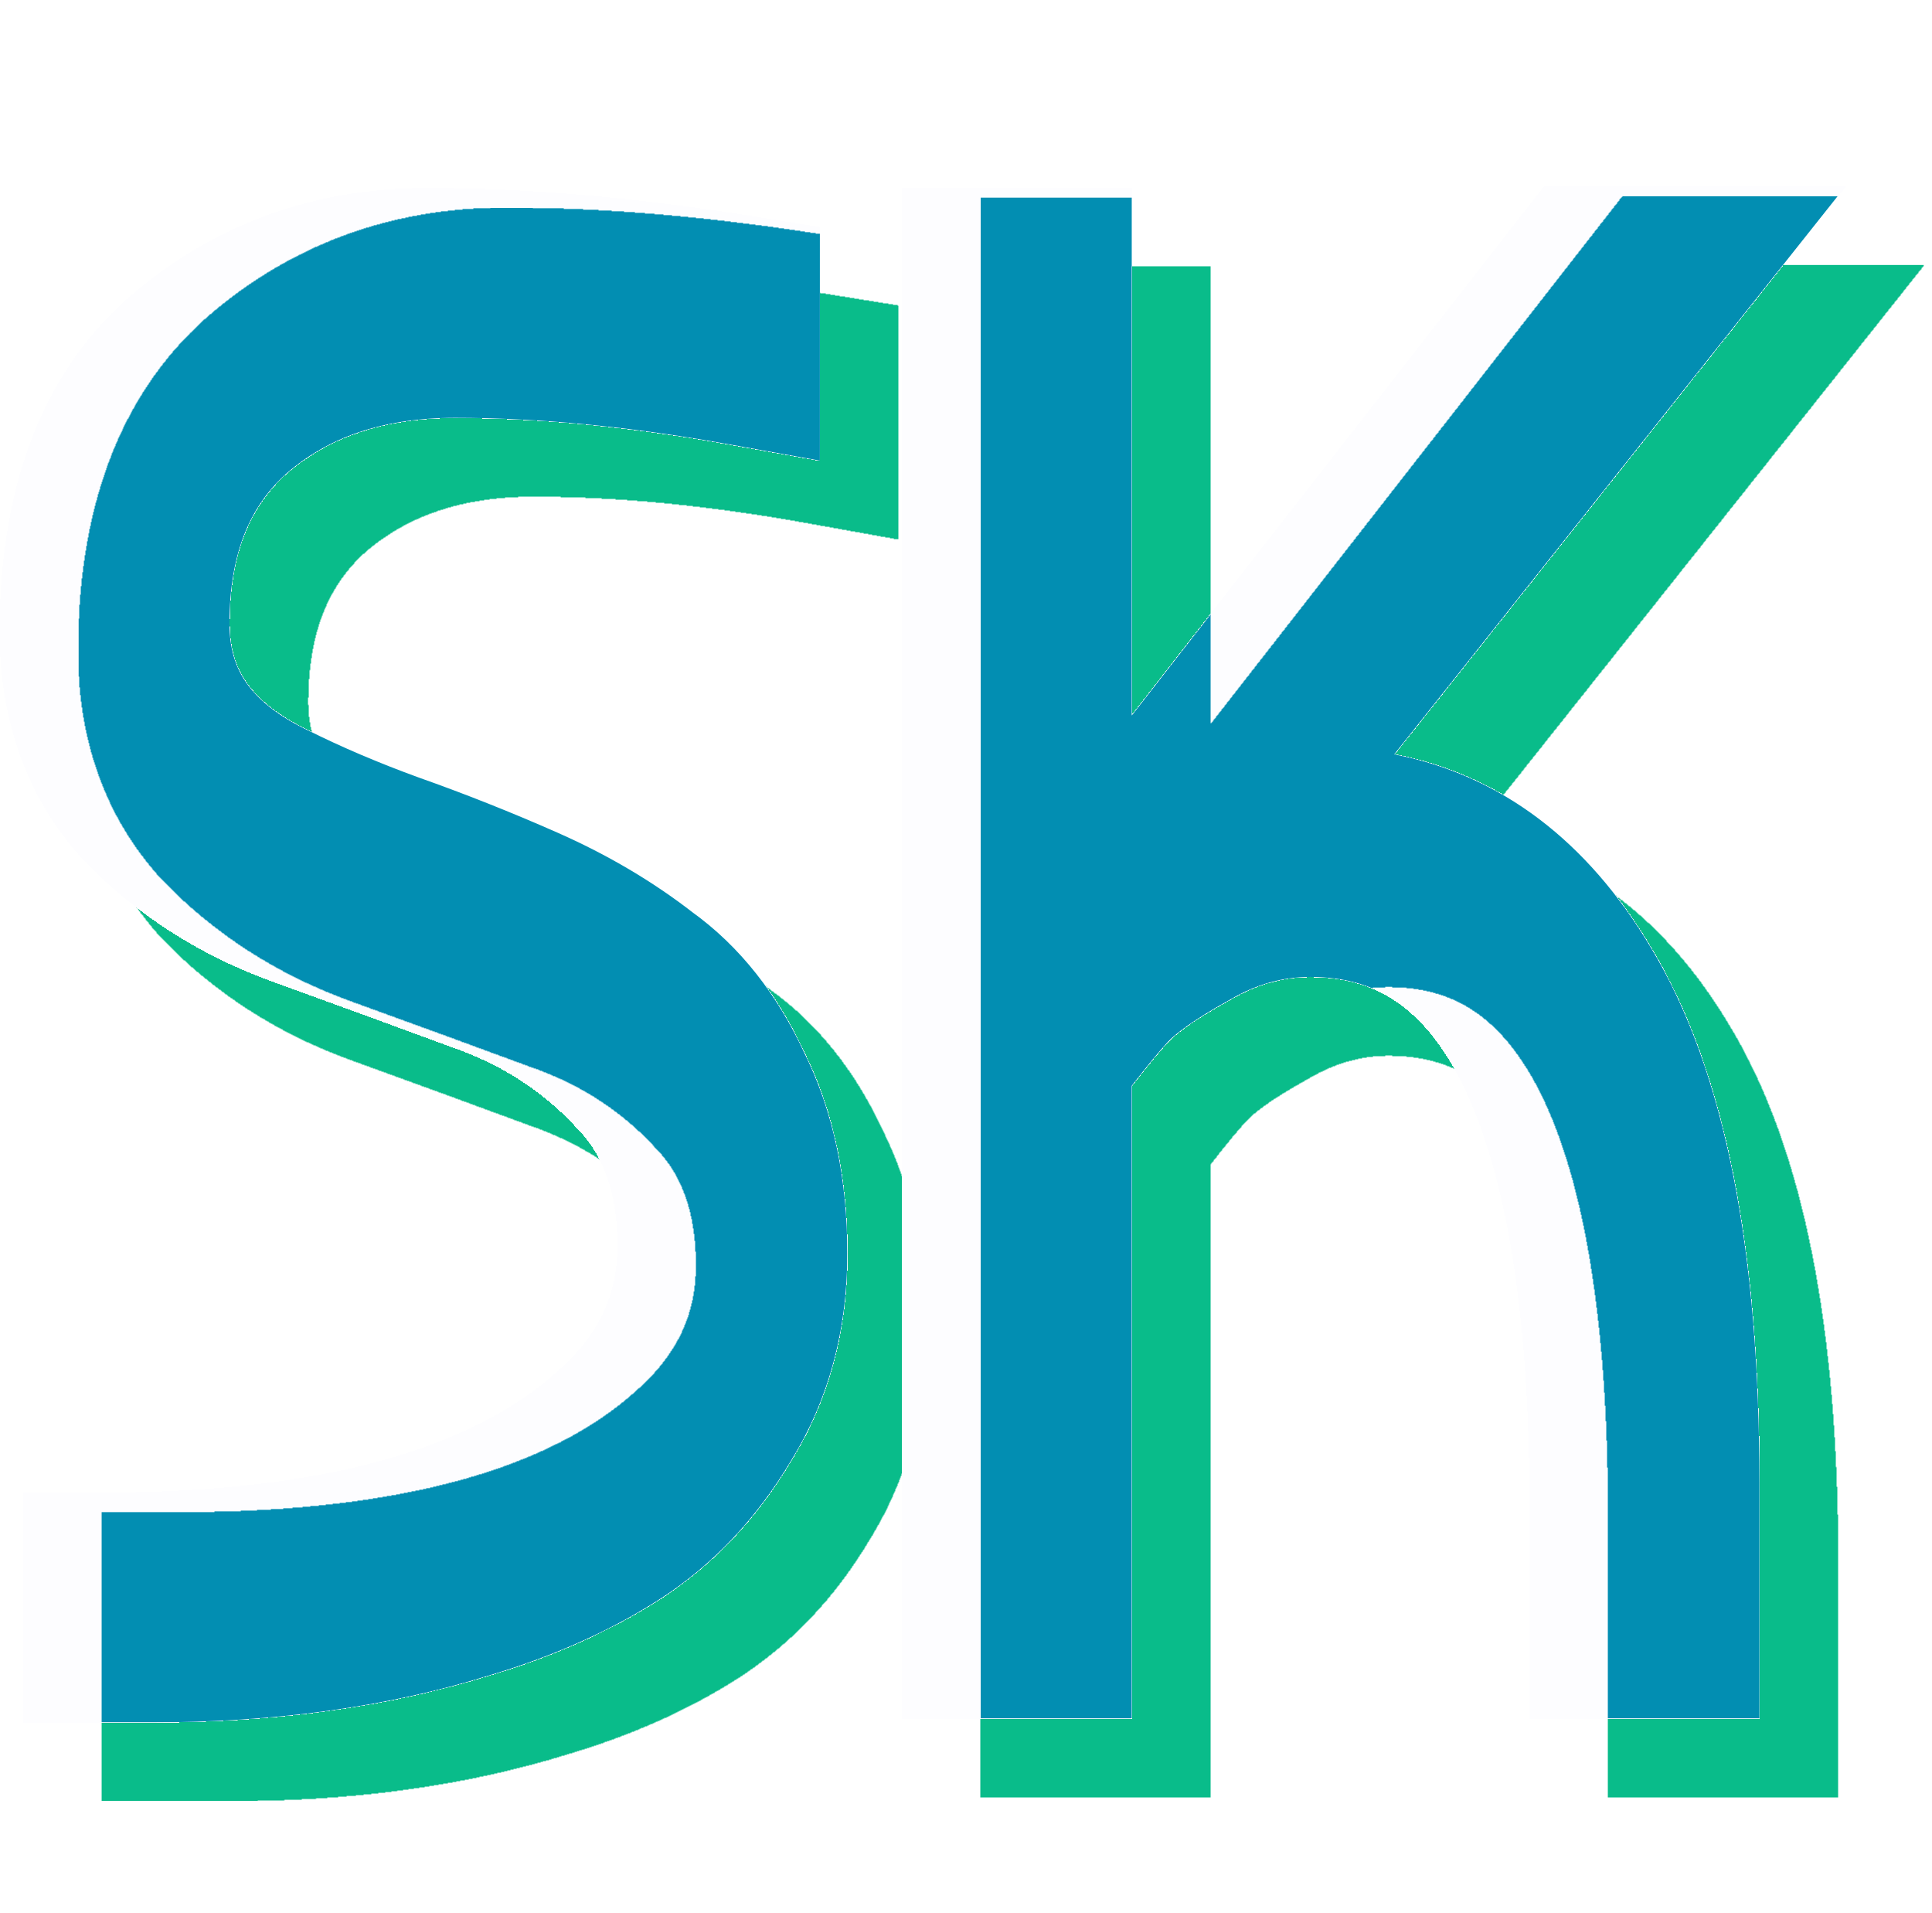
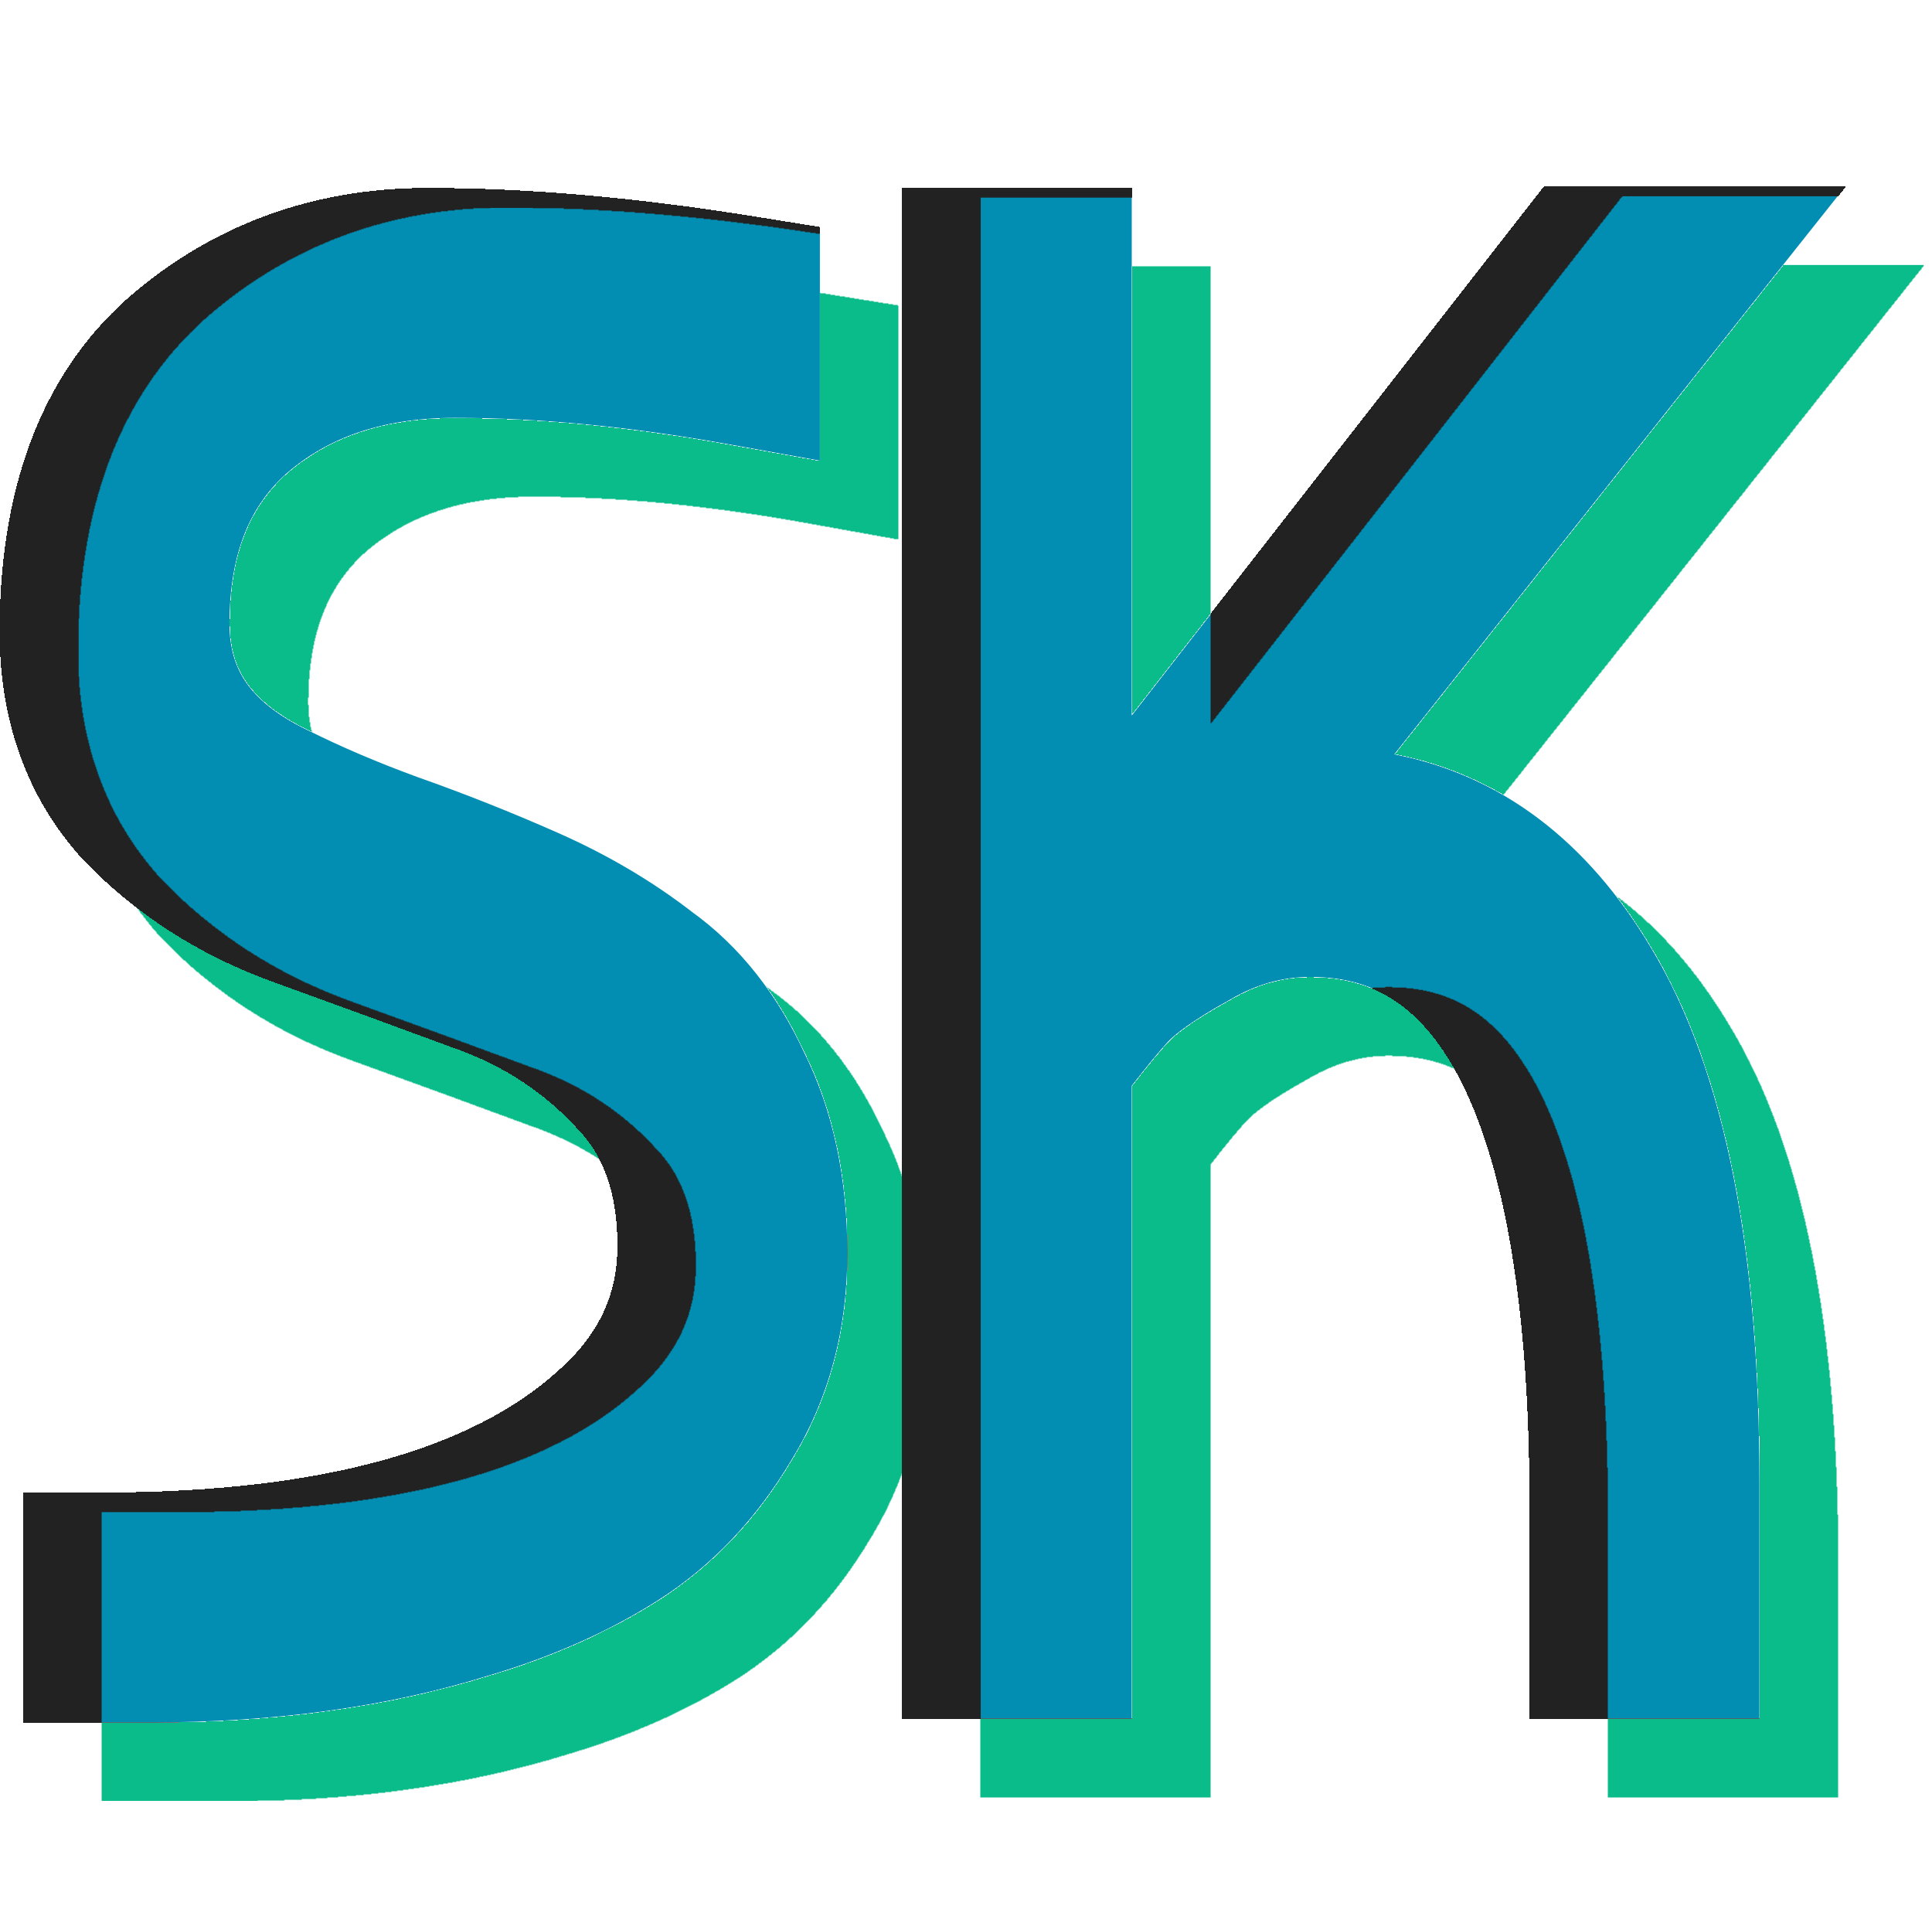
<svg xmlns="http://www.w3.org/2000/svg" width="197" height="195" viewBox="0 0 197 195" fill="none">
  <g filter="url(#filter0_d_11_41)">
    <g filter="url(#filter1_i_11_41)">
      <path d="M62 146L56.76 139.954L56.725 139.985L56.69 140.016L62 146ZM64.4 109.2L58.574 114.683L58.658 114.771L58.743 114.857L64.4 109.2ZM48.8 99.2L46.027 106.704L46.099 106.731L46.172 106.756L48.8 99.2ZM30.2 92.4L27.427 99.904L27.479 99.923L30.2 92.4ZM14.4 82.2L8.496 87.598L8.576 87.686L8.659 87.772L14.4 82.2ZM18.4 36.4L13.156 30.358L13.128 30.383L13.099 30.408L18.4 36.4ZM75.6 30H83.6V23.184L76.871 22.102L75.6 30ZM75.6 37.4L74.187 45.274L83.6 46.964V37.4H75.6ZM24 42.2L18.771 36.145L18.737 36.175L18.702 36.205L24 42.2ZM27.8 81.6L31.378 74.444L31.331 74.421L31.285 74.399L27.8 81.6ZM40 86.8L37.266 94.318L37.302 94.331L37.337 94.344L40 86.8ZM65.8 99.4L60.888 105.715L61.017 105.815L61.15 105.91L65.8 99.4ZM74.8 110.8L67.53 114.14L67.586 114.26L67.644 114.378L74.8 110.8ZM73.8 144.8L67.006 140.576L66.964 140.644L66.924 140.711L73.8 144.8ZM47.4 163.2L45.133 155.528L45.083 155.543L45.032 155.558L47.4 163.2ZM10.4 167.6H2.4V175.6H10.4V167.6ZM10.4 160.2V152.2H2.4V160.2H10.4ZM67.24 152.046C74.866 145.435 79 136.949 79 127H63C63 131.985 61.134 136.165 56.76 139.954L67.24 152.046ZM79 127C79 117.866 76.25 109.736 70.057 103.543L58.743 114.857C61.35 117.463 63 121.201 63 127H79ZM70.226 103.717C65.037 98.204 58.724 94.182 51.428 91.644L46.172 106.756C51.142 108.485 55.23 111.129 58.574 114.683L70.226 103.717ZM51.573 91.696C45.422 89.423 39.205 87.15 32.921 84.877L27.479 99.923C33.728 102.184 39.911 104.444 46.027 106.704L51.573 91.696ZM32.973 84.896C27.921 83.029 23.679 80.274 20.141 76.628L8.659 87.772C13.921 93.193 20.213 97.238 27.427 99.904L32.973 84.896ZM20.304 76.802C17.574 73.815 16 69.899 16 64.4H0C0 73.301 2.693 81.251 8.496 87.598L20.304 76.802ZM16 64.4C16 53.308 19.032 46.522 23.701 42.392L13.099 30.408C3.902 38.544 0 50.425 0 64.4H16ZM23.644 42.442C29.193 37.626 35.709 35.2 43.6 35.2V19.2C32.025 19.2 21.741 22.908 13.156 30.358L23.644 42.442ZM43.6 35.2C52.831 35.2 63.066 36.086 74.329 37.898L76.871 22.102C64.934 20.181 53.836 19.2 43.6 19.2V35.2ZM67.6 30V37.4H83.6V30H67.6ZM77.013 29.526C66.221 27.589 56.011 26.6 46.4 26.6V42.6C54.923 42.6 64.179 43.478 74.187 45.274L77.013 29.526ZM46.4 26.6C35.757 26.6 26.331 29.616 18.771 36.145L29.229 48.255C33.402 44.651 38.909 42.6 46.4 42.6V26.6ZM18.702 36.205C10.905 43.096 7.4 52.613 7.4 63.6H23.4C23.4 56.187 25.629 51.437 29.298 48.195L18.702 36.205ZM7.4 63.6C7.4 69.055 8.836 74.173 11.912 78.638C14.945 83.041 19.254 86.352 24.316 88.801L31.285 74.399C28.079 72.848 26.189 71.159 25.088 69.562C24.031 68.027 23.4 66.145 23.4 63.6H7.4ZM24.222 88.756C28.26 90.774 32.612 92.626 37.266 94.318L42.734 79.282C38.588 77.774 34.806 76.159 31.378 74.444L24.222 88.756ZM37.337 94.344C41.673 95.874 46.018 97.599 50.371 99.519L56.829 84.881C52.116 82.801 47.393 80.926 42.663 79.256L37.337 94.344ZM50.371 99.519C54.356 101.277 57.848 103.35 60.888 105.715L70.712 93.085C66.552 89.85 61.911 87.123 56.829 84.881L50.371 99.519ZM61.15 105.91C63.557 107.629 65.739 110.24 67.53 114.14L82.07 107.46C79.328 101.493 75.51 96.504 70.45 92.89L61.15 105.91ZM67.644 114.378C69.381 117.851 70.4 122.242 70.4 127.8H86.4C86.4 120.291 85.019 113.349 81.956 107.222L67.644 114.378ZM70.4 127.8C70.4 132.864 69.205 137.038 67.006 140.576L80.594 149.024C84.528 142.695 86.4 135.536 86.4 127.8H70.4ZM66.924 140.711C64.565 144.678 61.745 147.589 58.505 149.651L67.095 163.149C72.655 159.611 77.168 154.789 80.676 148.889L66.924 140.711ZM58.505 149.651C54.832 151.988 50.404 153.97 45.133 155.528L49.667 170.872C56.129 168.963 61.968 166.412 67.095 163.149L58.505 149.651ZM45.032 155.558C36.466 158.213 26.617 159.6 15.4 159.6V175.6C27.916 175.6 39.401 174.054 49.768 170.842L45.032 155.558ZM15.4 159.6H10.4V175.6H15.4V159.6ZM18.4 167.6V160.2H2.4V167.6H18.4ZM10.4 168.2C34.881 168.2 54.476 163.374 67.31 151.983L56.69 140.016C48.191 147.559 33.385 152.2 10.4 152.2V168.2Z" fill="#028EB2" />
    </g>
    <g filter="url(#filter2_i_11_41)">
      <path d="M179.4 175.2H171.4H164H156V167.2V153.6C156 133.33 153.474 119.304 149.217 110.622C147.143 106.392 144.798 103.72 142.402 102.091C140.064 100.502 137.234 99.6 133.6 99.6C130.829 99.6 128.15 100.316 125.446 101.902L125.356 101.954L125.265 102.005C121.614 104.019 119.791 105.454 119.078 106.226C118.171 107.218 116.953 108.689 115.4 110.697V167.2V175.2H107.4H100H92V167.2V27.2V19.2H100H107.4H115.4V27.2V72.945L155.093 22.078L157.495 19H161.4H171.6H188.174L177.864 31.977L142.167 76.906C153.128 79.024 161.903 85.849 168.264 96.491C176.062 109.316 179.4 127.957 179.4 151.2V167.2V175.2Z" fill="#028EB2" />
    </g>
  </g>
  <defs>
    <filter id="filter0_d_11_41" x="0" y="19" width="196.174" height="164.6" filterUnits="userSpaceOnUse" color-interpolation-filters="sRGB">
      <feFlood flood-opacity="0" result="BackgroundImageFix" />
      <feColorMatrix in="SourceAlpha" type="matrix" values="0 0 0 0 0 0 0 0 0 0 0 0 0 0 0 0 0 0 127 0" result="hardAlpha" />
      <feOffset dx="8" dy="8" />
      <feComposite in2="hardAlpha" operator="out" />
      <feColorMatrix type="matrix" values="0 0 0 0 0.035 0 0 0 0 0.737 0 0 0 0 0.541 0 0 0 1 0" />
      <feBlend mode="normal" in2="BackgroundImageFix" result="effect1_dropShadow_11_41" />
      <feBlend mode="normal" in="SourceGraphic" in2="effect1_dropShadow_11_41" result="shape" />
    </filter>
    <filter id="filter1_i_11_41" x="0" y="19.2" width="86.4" height="156.4" filterUnits="userSpaceOnUse" color-interpolation-filters="sRGB">
      <feFlood flood-opacity="0" result="BackgroundImageFix" />
      <feBlend mode="normal" in="SourceGraphic" in2="BackgroundImageFix" result="shape" />
      <feColorMatrix in="SourceAlpha" type="matrix" values="0 0 0 0 0 0 0 0 0 0 0 0 0 0 0 0 0 0 127 0" result="hardAlpha" />
      <feOffset dx="8" dy="2" />
      <feComposite in2="hardAlpha" operator="arithmetic" k2="-1" k3="1" />
-       <feColorMatrix type="matrix" values="0 0 0 0 0.992 0 0 0 0 0.992 0 0 0 0 1 0 0 0 1 0" />
+       <feColorMatrix type="matrix" values="0 0 0 0 0.133 0 0 0 0 0.133 0 0 0 0 0.133 0 0 0 1 0" />
      <feBlend mode="normal" in2="shape" result="effect1_innerShadow_11_41" />
    </filter>
    <filter id="filter2_i_11_41" x="92" y="19" width="96.174" height="156.2" filterUnits="userSpaceOnUse" color-interpolation-filters="sRGB">
      <feFlood flood-opacity="0" result="BackgroundImageFix" />
      <feBlend mode="normal" in="SourceGraphic" in2="BackgroundImageFix" result="shape" />
      <feColorMatrix in="SourceAlpha" type="matrix" values="0 0 0 0 0 0 0 0 0 0 0 0 0 0 0 0 0 0 127 0" result="hardAlpha" />
      <feOffset dx="8" dy="1" />
      <feComposite in2="hardAlpha" operator="arithmetic" k2="-1" k3="1" />
-       <feColorMatrix type="matrix" values="0 0 0 0 0.992 0 0 0 0 0.992 0 0 0 0 1 0 0 0 1 0" />
+       <feColorMatrix type="matrix" values="0 0 0 0 0.133 0 0 0 0 0.133 0 0 0 0 0.133 0 0 0 1 0" />
      <feBlend mode="normal" in2="shape" result="effect1_innerShadow_11_41" />
    </filter>
  </defs>
</svg>
